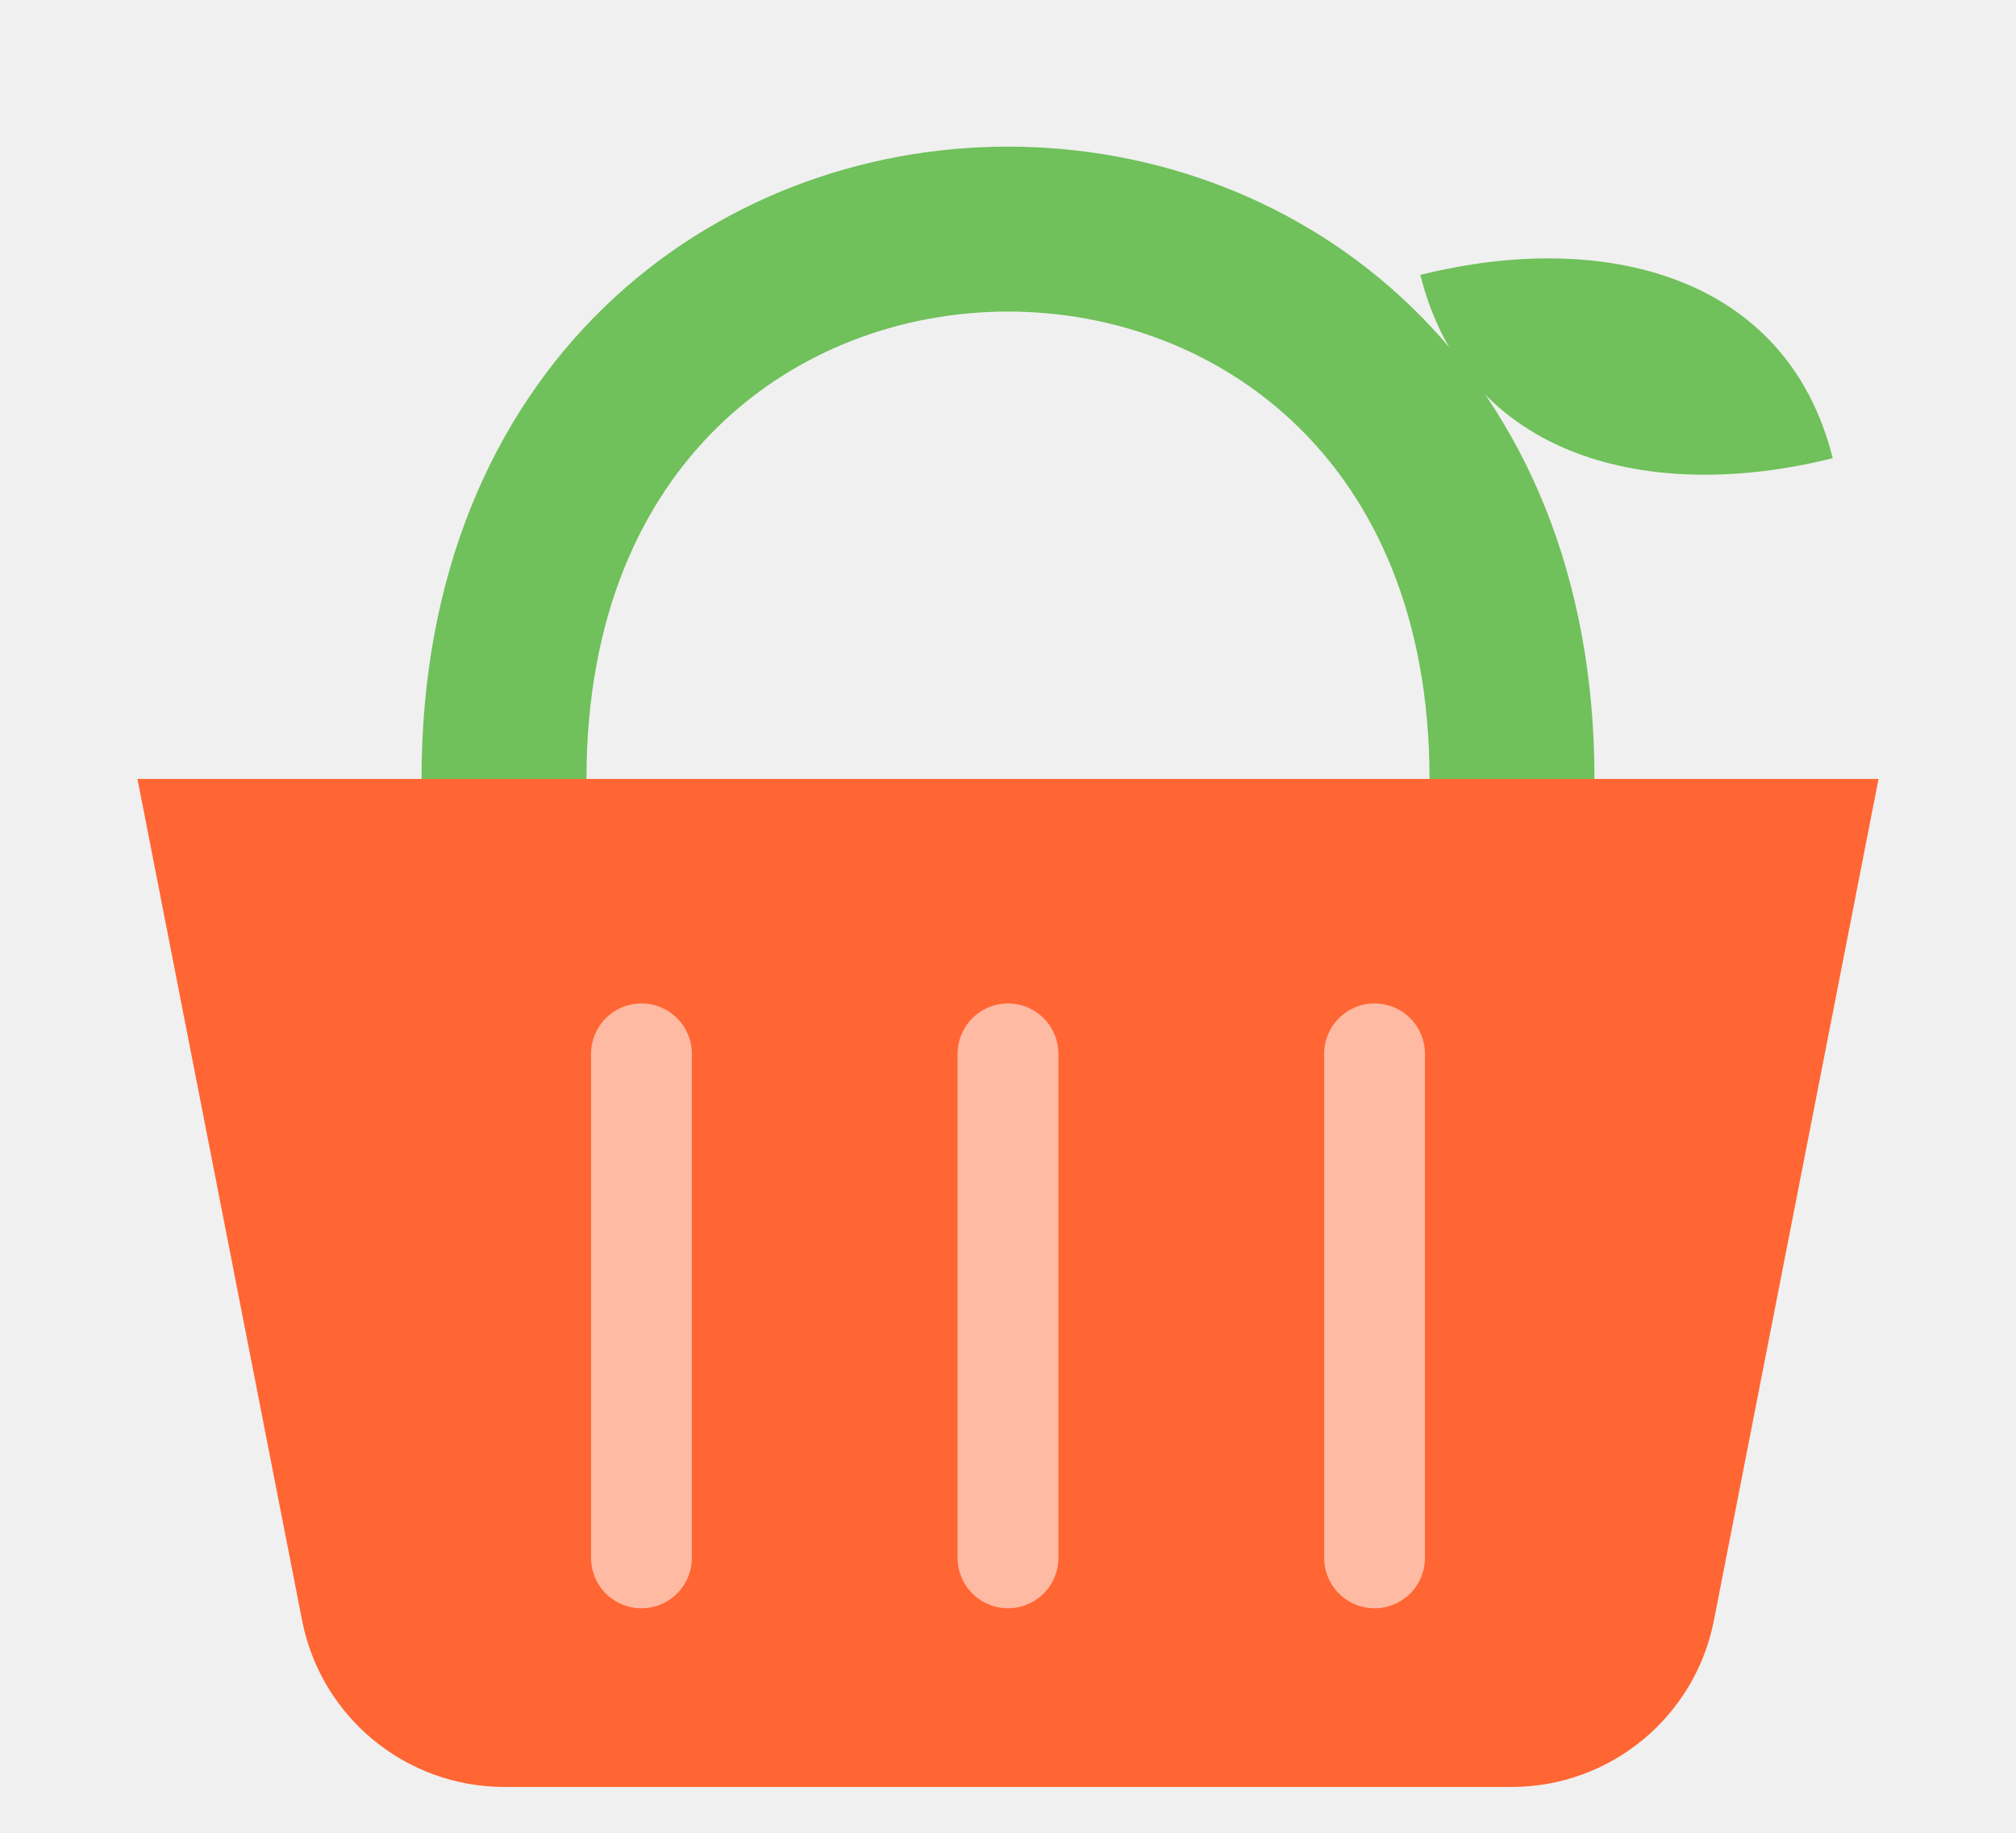
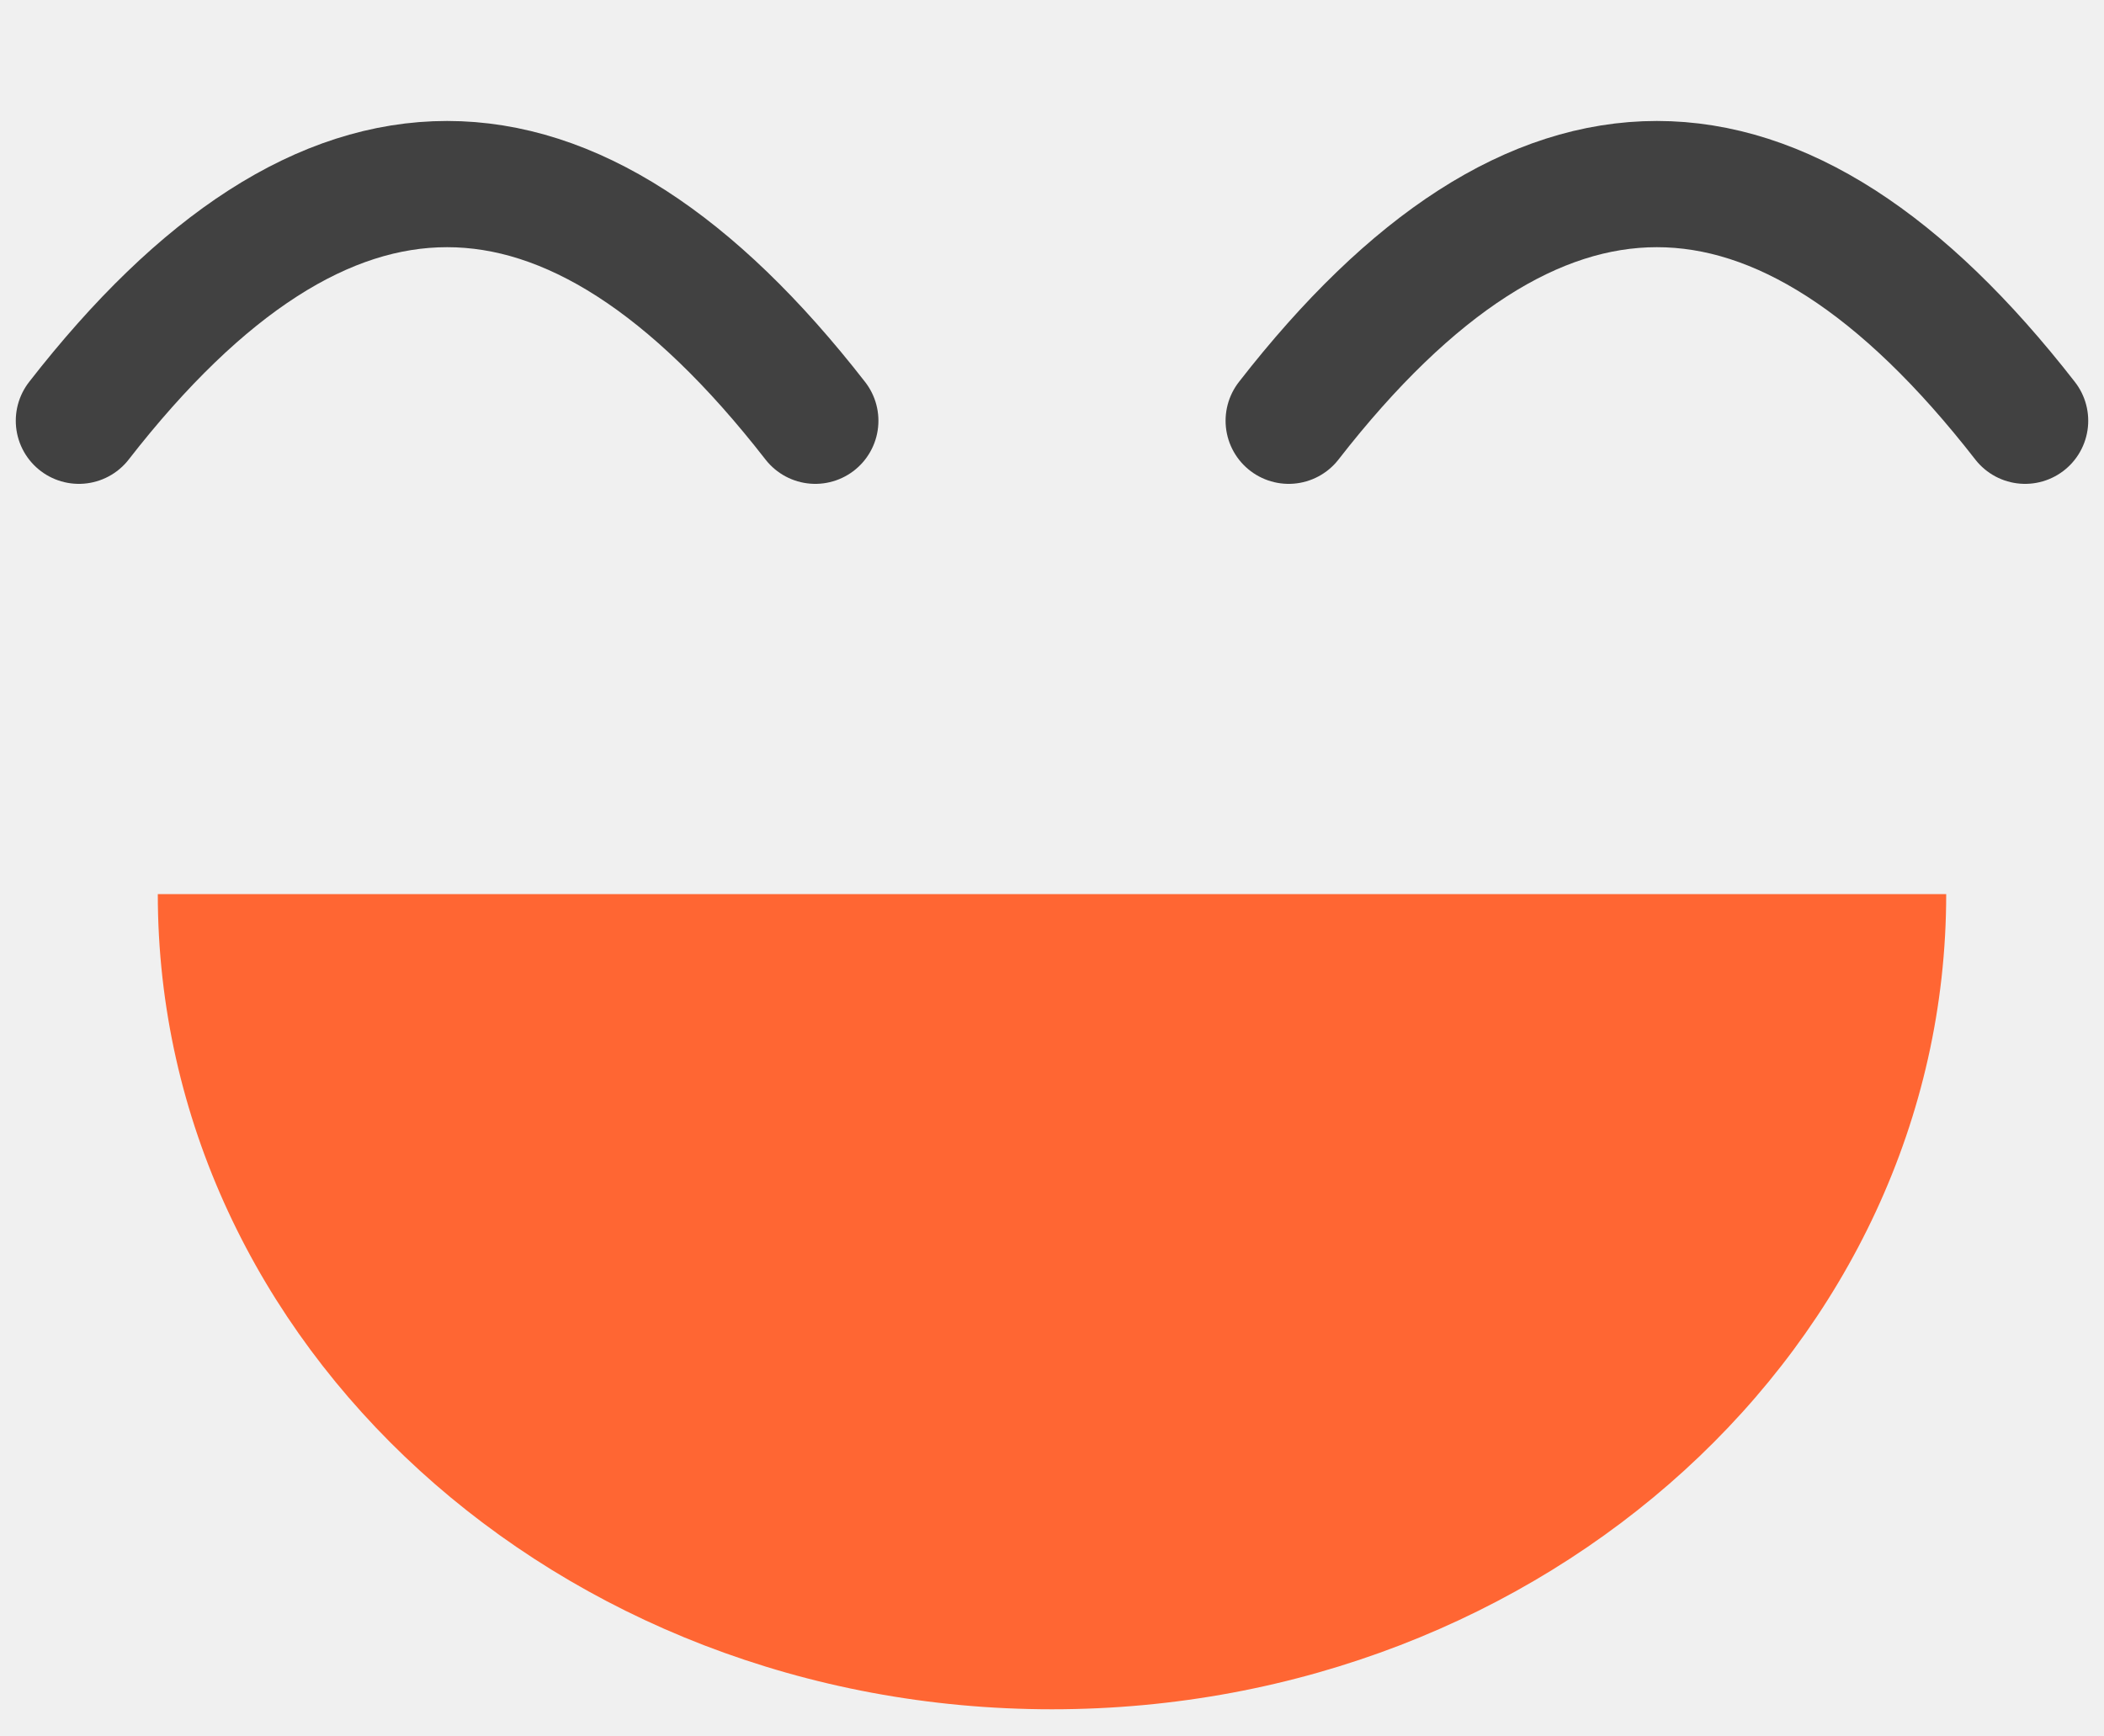
- <svg xmlns="http://www.w3.org/2000/svg" width="44" height="40" viewBox="0 0 44 40">
-   <path d="M11 17 C11 1 33 1 33 17" fill="none" stroke="#70C05B" stroke-width="3.6" stroke-linecap="round" />
-   <path d="M3 17h38l-3.6 18.4a4.5 4.5 0 0 1-4.4 3.6H11a4.5 4.5 0 0 1-4.4-3.6z" fill="#FF6633" />
-   <path d="M14 23v11M22 23v11M30 23v11" stroke="#fff" stroke-width="2.2" stroke-linecap="round" opacity=".55" />
-   <path d="M31 6c4-1 8 0 9 4-4 1-8 0-9-4z" fill="#70C05B" />
+ <svg xmlns="http://www.w3.org/2000/svg" width="40" height="33" viewBox="0 0 40 33">
+   <path d="M1.5 8 Q8.5 -1 15.5 8" fill="none" stroke="#414141" stroke-width="2.4" stroke-linecap="round" />
+   <path d="M24.5 8 Q31.5 -1 38.5 8" fill="none" stroke="#414141" stroke-width="2.4" stroke-linecap="round" />
+   <path d="M3 17 H37 A17 15.5 0 0 1 3 17 Z" fill="#FF6633" />
</svg>
